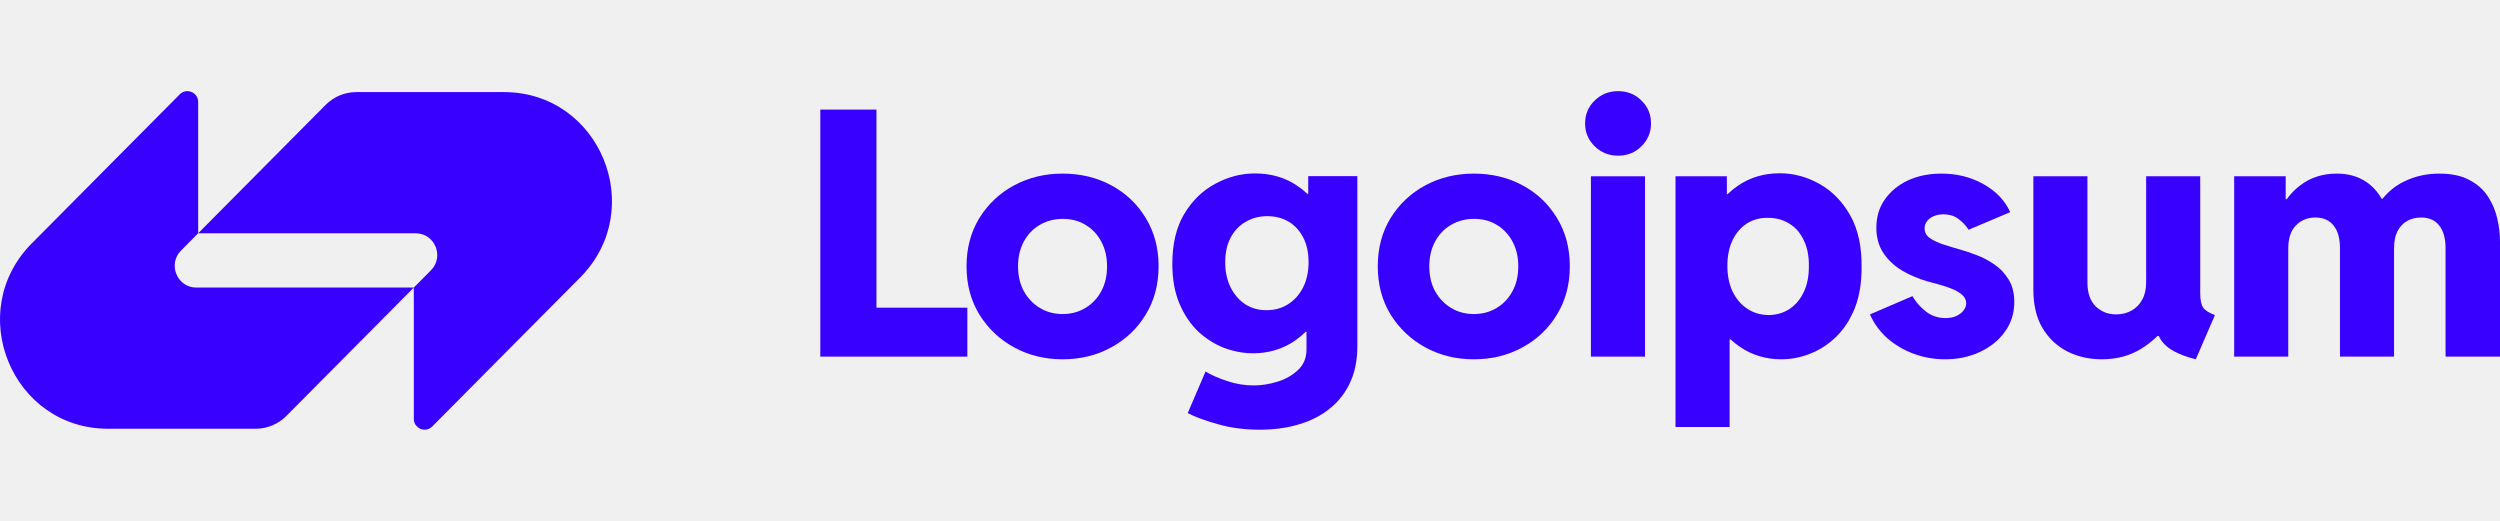
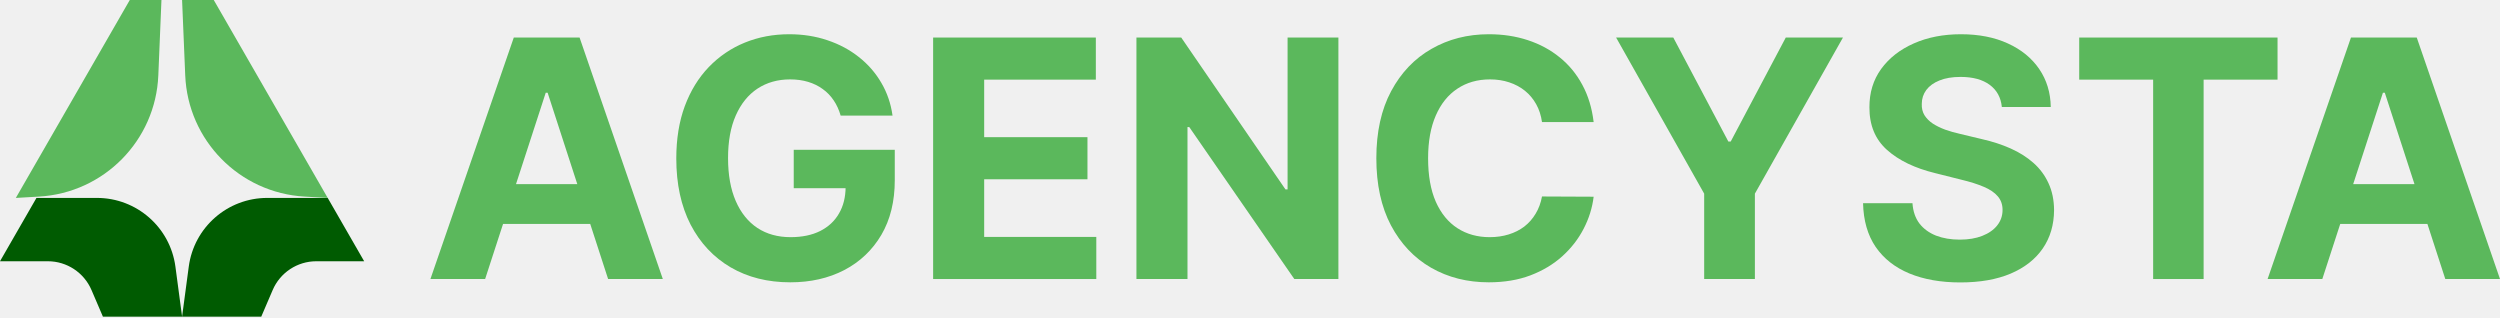
- <svg xmlns="http://www.w3.org/2000/svg" width="192" height="40" viewBox="0 0 192 40" fill="none">
-   <path d="M25.014 8.05C25.635 7.425 26.479 7.073 27.358 7.073C31.31 7.073 35.035 7.073 38.703 7.073C46.08 7.073 49.775 16.056 44.558 21.31L33.195 32.754C32.673 33.279 31.781 32.907 31.781 32.164V22.085L33.094 20.762C34.138 19.712 33.399 17.915 31.923 17.915H15.219L25.014 8.05Z" fill="#3700FF" />
-   <path d="M21.986 31.95C21.365 32.575 20.521 32.927 19.643 32.927C15.69 32.927 11.965 32.927 8.297 32.927C0.92 32.927 -2.775 23.944 2.442 18.69L13.805 7.246C14.327 6.721 15.219 7.093 15.219 7.836L15.219 17.915L13.906 19.238C12.863 20.288 13.601 22.085 15.077 22.085L31.781 22.085L21.986 31.95Z" fill="#3700FF" />
-   <path d="M122.182 13.539V27.388H126.336V13.539H122.182Z" fill="#3700FF" />
-   <path d="M122.472 11.235C122.963 11.715 123.563 11.956 124.273 11.956C124.982 11.956 125.579 11.715 126.06 11.235C126.551 10.754 126.797 10.171 126.797 9.484C126.797 8.781 126.551 8.193 126.06 7.721C125.579 7.24 124.982 7 124.273 7C123.563 7 122.963 7.24 122.472 7.721C121.981 8.193 121.735 8.781 121.735 9.484C121.735 10.171 121.981 10.754 122.472 11.235Z" fill="#3700FF" />
-   <path fill-rule="evenodd" clip-rule="evenodd" d="M128.68 32.794V13.539H132.624V14.916H132.675C132.924 14.676 133.191 14.457 133.478 14.259C134.407 13.624 135.476 13.307 136.686 13.307C137.746 13.307 138.758 13.577 139.723 14.118C140.695 14.658 141.484 15.461 142.089 16.525C142.693 17.589 142.987 18.915 142.97 20.502C142.978 21.703 142.807 22.75 142.457 23.643C142.106 24.526 141.633 25.26 141.037 25.844C140.441 26.427 139.775 26.865 139.039 27.157C138.303 27.448 137.558 27.594 136.804 27.594C135.612 27.594 134.543 27.268 133.596 26.616C133.358 26.45 133.132 26.269 132.919 26.075H132.834V32.794H128.68ZM135.831 24.196C136.444 24.188 136.984 24.029 137.448 23.72C137.912 23.411 138.277 22.973 138.539 22.407C138.802 21.841 138.93 21.18 138.92 20.425C138.93 19.652 138.798 18.992 138.526 18.443C138.263 17.885 137.891 17.46 137.409 17.168C136.927 16.868 136.374 16.722 135.753 16.731C135.165 16.722 134.639 16.864 134.175 17.155C133.71 17.447 133.342 17.872 133.071 18.43C132.799 18.979 132.663 19.644 132.663 20.425C132.663 21.18 132.799 21.841 133.071 22.407C133.351 22.973 133.728 23.411 134.201 23.72C134.675 24.029 135.218 24.188 135.831 24.196Z" fill="#3700FF" />
-   <path d="M146.969 27.169C147.74 27.453 148.547 27.594 149.388 27.594C150.352 27.594 151.233 27.41 152.03 27.041C152.837 26.672 153.48 26.157 153.963 25.496C154.454 24.827 154.698 24.059 154.698 23.192C154.698 22.506 154.55 21.926 154.252 21.454C153.963 20.983 153.594 20.596 153.148 20.296C152.709 19.996 152.258 19.76 151.794 19.588C151.329 19.408 150.922 19.271 150.571 19.176C150.115 19.047 149.677 18.915 149.256 18.777C148.836 18.64 148.489 18.477 148.218 18.288C147.946 18.099 147.81 17.851 147.81 17.542C147.81 17.233 147.946 16.975 148.218 16.769C148.489 16.563 148.831 16.46 149.244 16.46C149.734 16.46 150.137 16.589 150.453 16.846C150.777 17.104 151.022 17.37 151.189 17.645L154.383 16.293C153.98 15.401 153.296 14.684 152.333 14.143C151.377 13.603 150.299 13.333 149.099 13.333C148.135 13.333 147.276 13.509 146.522 13.86C145.777 14.212 145.186 14.701 144.747 15.328C144.318 15.945 144.104 16.662 144.104 17.477C144.104 18.25 144.287 18.906 144.655 19.447C145.024 19.987 145.501 20.433 146.089 20.785C146.684 21.128 147.315 21.399 147.982 21.596C148.271 21.673 148.586 21.759 148.928 21.854C149.278 21.948 149.611 22.059 149.927 22.188C150.242 22.317 150.501 22.471 150.702 22.651C150.904 22.832 151.005 23.046 151.005 23.295C151.005 23.492 150.935 23.677 150.794 23.849C150.663 24.02 150.479 24.162 150.242 24.273C150.005 24.376 149.73 24.428 149.414 24.428C148.818 24.428 148.301 24.248 147.863 23.887C147.425 23.527 147.097 23.145 146.877 22.742L143.617 24.145C143.915 24.84 144.358 25.449 144.945 25.972C145.532 26.487 146.207 26.886 146.969 27.169Z" fill="#3700FF" />
-   <path d="M171.585 27.388V13.539H175.541V15.302H175.614C175.923 14.881 176.271 14.525 176.659 14.234C177.448 13.633 178.381 13.333 179.459 13.333C180.353 13.333 181.111 13.547 181.733 13.976C182.213 14.296 182.604 14.725 182.907 15.263H182.981C183.429 14.704 183.973 14.267 184.612 13.95C185.444 13.539 186.351 13.333 187.333 13.333C188.271 13.333 189.042 13.496 189.646 13.822C190.251 14.139 190.725 14.56 191.066 15.083C191.408 15.598 191.649 16.164 191.789 16.782C191.93 17.391 192 17.983 192 18.558V27.388H187.819V19.06C187.819 18.305 187.657 17.726 187.333 17.323C187.018 16.911 186.553 16.705 185.94 16.705C185.536 16.705 185.177 16.795 184.862 16.975C184.555 17.147 184.31 17.409 184.126 17.76C183.95 18.112 183.863 18.546 183.863 19.06V27.388H179.709V19.06C179.709 18.305 179.547 17.726 179.222 17.323C178.898 16.911 178.429 16.705 177.816 16.705C177.22 16.705 176.725 16.907 176.33 17.31C175.936 17.705 175.739 18.297 175.739 19.086V27.388H171.585Z" fill="#3700FF" />
-   <path d="M161.419 27.594C160.447 27.594 159.562 27.392 158.765 26.989C157.967 26.577 157.331 25.977 156.858 25.187C156.394 24.389 156.161 23.407 156.161 22.24V13.539H160.315V21.699C160.315 22.497 160.526 23.106 160.946 23.527C161.376 23.939 161.898 24.145 162.511 24.145C162.967 24.145 163.366 24.046 163.707 23.849C164.057 23.651 164.329 23.372 164.522 23.012C164.724 22.643 164.824 22.205 164.824 21.699V13.539H168.978V22.536C168.978 23.033 169.053 23.394 169.202 23.617C169.351 23.84 169.653 24.033 170.109 24.196L168.636 27.594C167.594 27.328 166.831 26.981 166.349 26.552C166.107 26.335 165.923 26.087 165.798 25.805H165.692C165.325 26.166 164.918 26.488 164.47 26.77C163.584 27.32 162.568 27.594 161.419 27.594Z" fill="#3700FF" />
-   <path fill-rule="evenodd" clip-rule="evenodd" d="M113.188 27.594C111.829 27.594 110.589 27.29 109.467 26.68C108.354 26.071 107.465 25.23 106.798 24.157C106.141 23.085 105.813 21.849 105.813 20.451C105.813 19.052 106.141 17.816 106.798 16.744C107.465 15.671 108.354 14.834 109.467 14.234C110.589 13.633 111.829 13.333 113.188 13.333C114.572 13.333 115.821 13.633 116.934 14.234C118.047 14.834 118.928 15.671 119.576 16.744C120.233 17.816 120.562 19.052 120.562 20.451C120.562 21.849 120.233 23.085 119.576 24.157C118.928 25.23 118.043 26.071 116.921 26.68C115.808 27.29 114.564 27.594 113.188 27.594ZM113.188 24.119C113.836 24.119 114.419 23.964 114.936 23.655C115.453 23.346 115.86 22.918 116.158 22.368C116.456 21.819 116.605 21.18 116.605 20.451C116.605 19.747 116.461 19.12 116.171 18.571C115.882 18.022 115.483 17.593 114.975 17.284C114.467 16.967 113.879 16.808 113.214 16.808C112.557 16.808 111.965 16.962 111.439 17.271C110.922 17.572 110.514 17.996 110.217 18.546C109.919 19.095 109.769 19.73 109.769 20.451C109.769 21.18 109.919 21.819 110.217 22.368C110.523 22.918 110.935 23.346 111.452 23.655C111.969 23.964 112.547 24.119 113.188 24.119Z" fill="#3700FF" />
-   <path fill-rule="evenodd" clip-rule="evenodd" d="M93.518 32.575C94.499 32.858 95.578 33 96.752 33C97.847 33 98.851 32.863 99.763 32.588C100.674 32.322 101.462 31.919 102.128 31.378C102.803 30.838 103.324 30.168 103.693 29.37C104.061 28.572 104.245 27.646 104.245 26.59V13.526H100.472V14.877H100.393C100.142 14.642 99.871 14.427 99.578 14.234C98.667 13.624 97.602 13.32 96.384 13.32C95.332 13.32 94.32 13.582 93.347 14.105C92.374 14.62 91.577 15.392 90.954 16.422C90.341 17.443 90.034 18.726 90.034 20.27C90.034 21.429 90.214 22.437 90.573 23.295C90.933 24.153 91.41 24.87 92.007 25.445C92.611 26.011 93.281 26.436 94.018 26.719C94.754 26.993 95.494 27.131 96.239 27.131C97.44 27.131 98.509 26.809 99.447 26.165C99.743 25.959 100.021 25.732 100.277 25.483H100.34V26.822C100.34 27.483 100.122 28.015 99.683 28.418C99.245 28.83 98.715 29.13 98.093 29.319C97.471 29.508 96.87 29.602 96.292 29.602C95.617 29.602 94.951 29.495 94.293 29.28C93.645 29.074 93.075 28.825 92.585 28.534L91.218 31.726C91.779 32.017 92.546 32.301 93.518 32.575ZM98.934 23.359C98.452 23.668 97.896 23.823 97.265 23.823C96.642 23.823 96.095 23.668 95.621 23.359C95.148 23.042 94.776 22.609 94.504 22.059C94.233 21.502 94.096 20.862 94.096 20.142C94.096 19.421 94.233 18.794 94.504 18.262C94.784 17.73 95.17 17.323 95.661 17.04C96.152 16.748 96.708 16.602 97.33 16.602C97.952 16.602 98.501 16.744 98.974 17.027C99.447 17.31 99.819 17.718 100.091 18.25C100.362 18.773 100.498 19.404 100.498 20.142C100.498 20.871 100.358 21.515 100.078 22.072C99.797 22.622 99.416 23.05 98.934 23.359Z" fill="#3700FF" />
-   <path fill-rule="evenodd" clip-rule="evenodd" d="M81.605 27.594C80.246 27.594 79.006 27.29 77.884 26.68C76.772 26.071 75.882 25.23 75.216 24.157C74.559 23.085 74.23 21.849 74.23 20.451C74.23 19.052 74.559 17.816 75.216 16.744C75.882 15.671 76.772 14.834 77.884 14.234C79.006 13.633 80.246 13.333 81.605 13.333C82.989 13.333 84.238 13.633 85.351 14.234C86.464 14.834 87.345 15.671 87.993 16.744C88.65 17.816 88.979 19.052 88.979 20.451C88.979 21.849 88.65 23.085 87.993 24.157C87.345 25.23 86.46 26.071 85.338 26.68C84.225 27.29 82.981 27.594 81.605 27.594ZM81.605 24.119C82.253 24.119 82.836 23.964 83.353 23.655C83.87 23.346 84.277 22.918 84.576 22.368C84.874 21.819 85.022 21.18 85.022 20.451C85.022 19.747 84.878 19.12 84.588 18.571C84.299 18.022 83.901 17.593 83.392 17.284C82.884 16.967 82.296 16.808 81.631 16.808C80.974 16.808 80.382 16.962 79.856 17.271C79.339 17.572 78.931 17.996 78.634 18.546C78.336 19.095 78.186 19.73 78.186 20.451C78.186 21.18 78.336 21.819 78.634 22.368C78.941 22.918 79.352 23.346 79.869 23.655C80.386 23.964 80.965 24.119 81.605 24.119Z" fill="#3700FF" />
-   <path d="M63 8.416V27.388H74.292V23.63H67.312V8.416H63Z" fill="#3700FF" />
+ <svg xmlns="http://www.w3.org/2000/svg" width="299" height="38" viewBox="0 0 299 38" fill="none">
+   <g clip-path="url(#clip0_32_2)">
+     <path d="M0 31.246L4.361 23.671H11.594C16.34 23.671 20.352 27.184 20.98 31.889L21.778 37.874H12.309L10.944 34.69C10.049 32.601 7.995 31.246 5.722 31.246H0Z" fill="#005B01" />
+     <path d="M43.555 31.246L39.194 23.671H31.961C27.215 23.671 23.203 27.184 22.576 31.889L21.777 37.874H31.246L32.611 34.69C33.506 32.601 35.56 31.246 37.833 31.246H43.555Z" fill="#005B01" />
+     <path d="M1.894 23.672L15.523 0H19.31L18.935 9.018C18.61 16.798 12.441 23.065 4.668 23.512L1.894 23.672Z" fill="#5BB85C" />
+     <path d="M39.194 23.672L25.565 0H21.777L22.153 9.018C22.477 16.798 28.646 23.065 36.42 23.512L39.194 23.672Z" fill="#5BB85C" />
+   </g>
+   <path d="M277.749 33.371H271.205L281.175 4.49H289.044L299 33.371H292.457L285.222 11.09H284.997L277.749 33.371ZM277.34 22.019H292.795V26.785H277.34V22.019Z" fill="#5BB85C" />
+   <path d="M248.674 9.525V4.49H272.393V9.525H263.552V33.371H257.516V9.525H248.674Z" fill="#5BB85C" />
+   <path d="M239.42 12.796C239.307 11.659 238.823 10.775 237.967 10.145C237.112 9.515 235.951 9.2 234.484 9.2C233.488 9.2 232.646 9.341 231.96 9.623C231.274 9.896 230.747 10.277 230.381 10.765C230.023 11.254 229.845 11.809 229.845 12.429C229.826 12.946 229.934 13.398 230.169 13.783C230.414 14.169 230.747 14.502 231.17 14.784C231.593 15.057 232.082 15.297 232.637 15.504C233.192 15.701 233.784 15.87 234.414 16.011L237.009 16.632C238.268 16.914 239.425 17.29 240.478 17.76C241.53 18.23 242.442 18.808 243.213 19.494C243.984 20.181 244.581 20.989 245.004 21.92C245.437 22.851 245.658 23.918 245.667 25.121C245.658 26.888 245.206 28.421 244.313 29.718C243.43 31.006 242.151 32.007 240.478 32.722C238.814 33.427 236.806 33.779 234.456 33.779C232.125 33.779 230.094 33.422 228.364 32.708C226.644 31.993 225.299 30.936 224.331 29.535C223.372 28.125 222.869 26.381 222.822 24.303H228.731C228.797 25.271 229.074 26.08 229.563 26.729C230.061 27.368 230.724 27.852 231.551 28.181C232.388 28.501 233.333 28.66 234.386 28.66C235.42 28.66 236.318 28.51 237.079 28.209C237.85 27.908 238.447 27.49 238.87 26.954C239.293 26.418 239.505 25.802 239.505 25.107C239.505 24.458 239.312 23.913 238.926 23.471C238.55 23.029 237.996 22.653 237.262 22.343C236.538 22.033 235.65 21.751 234.597 21.497L231.452 20.707C229.018 20.115 227.095 19.189 225.685 17.929C224.275 16.669 223.574 14.972 223.584 12.838C223.574 11.09 224.04 9.562 224.98 8.255C225.929 6.948 227.231 5.928 228.886 5.195C230.541 4.462 232.421 4.095 234.527 4.095C236.67 4.095 238.541 4.462 240.139 5.195C241.747 5.928 242.997 6.948 243.89 8.255C244.783 9.562 245.244 11.076 245.272 12.796H239.42Z" fill="#5BB85C" />
+   <path d="M193.286 4.49H200.125L206.711 16.928H206.993L213.579 4.49H220.418L209.884 23.161V33.371H203.82V23.161L193.286 4.49Z" fill="#5BB85C" />
+   <path d="M190.6 14.601H184.423C184.31 13.802 184.08 13.092 183.732 12.472C183.384 11.842 182.938 11.306 182.392 10.864C181.847 10.422 181.217 10.084 180.503 9.849C179.798 9.614 179.032 9.496 178.204 9.496C176.709 9.496 175.407 9.868 174.298 10.61C173.189 11.344 172.328 12.415 171.717 13.825C171.106 15.226 170.801 16.928 170.801 18.93C170.801 20.989 171.106 22.719 171.717 24.12C172.338 25.52 173.203 26.578 174.312 27.293C175.421 28.007 176.705 28.364 178.162 28.364C178.98 28.364 179.737 28.256 180.432 28.04C181.137 27.824 181.763 27.509 182.308 27.095C182.853 26.672 183.304 26.16 183.662 25.558C184.028 24.956 184.282 24.27 184.423 23.499L190.6 23.527C190.44 24.853 190.04 26.132 189.401 27.363C188.771 28.585 187.92 29.68 186.849 30.649C185.786 31.608 184.517 32.369 183.041 32.933C181.575 33.488 179.915 33.765 178.063 33.765C175.487 33.765 173.184 33.182 171.153 32.017C169.132 30.851 167.534 29.163 166.359 26.954C165.193 24.745 164.61 22.07 164.61 18.93C164.61 15.781 165.202 13.101 166.387 10.892C167.571 8.683 169.179 7 171.21 5.844C173.24 4.678 175.525 4.095 178.063 4.095C179.737 4.095 181.288 4.33 182.717 4.8C184.155 5.27 185.429 5.957 186.538 6.859C187.648 7.752 188.55 8.848 189.246 10.145C189.951 11.442 190.402 12.928 190.6 14.601Z" fill="#5BB85C" />
+   <path d="M160.073 4.49V33.371H154.799L142.234 15.194H142.023V33.371H135.917V4.49H141.275L153.741 22.653H153.995V4.49H160.073Z" fill="#5BB85C" />
+   <path d="M111.602 33.371V4.49H131.062V9.525H117.708V16.406H130.061V21.441H117.708V28.336H131.118V33.371H111.602Z" fill="#5BB85C" />
+   <path d="M100.542 13.825C100.345 13.139 100.068 12.533 99.71 12.006C99.353 11.47 98.916 11.019 98.399 10.652C97.891 10.277 97.308 9.99 96.65 9.792C96.001 9.595 95.282 9.496 94.493 9.496C93.017 9.496 91.719 9.863 90.6 10.596C89.491 11.329 88.626 12.396 88.006 13.797C87.385 15.189 87.075 16.89 87.075 18.902C87.075 20.914 87.381 22.625 87.992 24.035C88.603 25.445 89.468 26.522 90.586 27.264C91.705 27.998 93.026 28.364 94.549 28.364C95.931 28.364 97.111 28.12 98.089 27.631C99.076 27.133 99.828 26.432 100.345 25.53C100.871 24.627 101.135 23.56 101.135 22.329L102.375 22.512H94.93V17.915H107.015V21.553C107.015 24.091 106.479 26.273 105.407 28.096C104.336 29.911 102.86 31.312 100.979 32.299C99.099 33.276 96.946 33.765 94.521 33.765C91.813 33.765 89.435 33.168 87.385 31.974C85.336 30.771 83.738 29.065 82.591 26.855C81.453 24.637 80.884 22.005 80.884 18.959C80.884 16.618 81.223 14.53 81.9 12.697C82.586 10.855 83.545 9.294 84.776 8.016C86.008 6.737 87.442 5.764 89.078 5.096C90.713 4.429 92.486 4.095 94.394 4.095C96.03 4.095 97.553 4.335 98.963 4.814C100.373 5.284 101.623 5.952 102.714 6.817C103.814 7.682 104.712 8.711 105.407 9.905C106.103 11.09 106.55 12.396 106.747 13.825H100.542Z" fill="#5BB85C" />
+   <path d="M58.022 33.371H51.479L61.449 4.49H69.317L79.273 33.371H72.73L65.496 11.09H65.27L58.022 33.371ZM57.613 22.019H73.069V26.785H57.613V22.019Z" fill="#5BB85C" />
+   <defs>
+     <clipPath id="clip0_32_2">
+       <rect width="43.556" height="37.874" fill="white" />
+     </clipPath>
+   </defs>
</svg>
